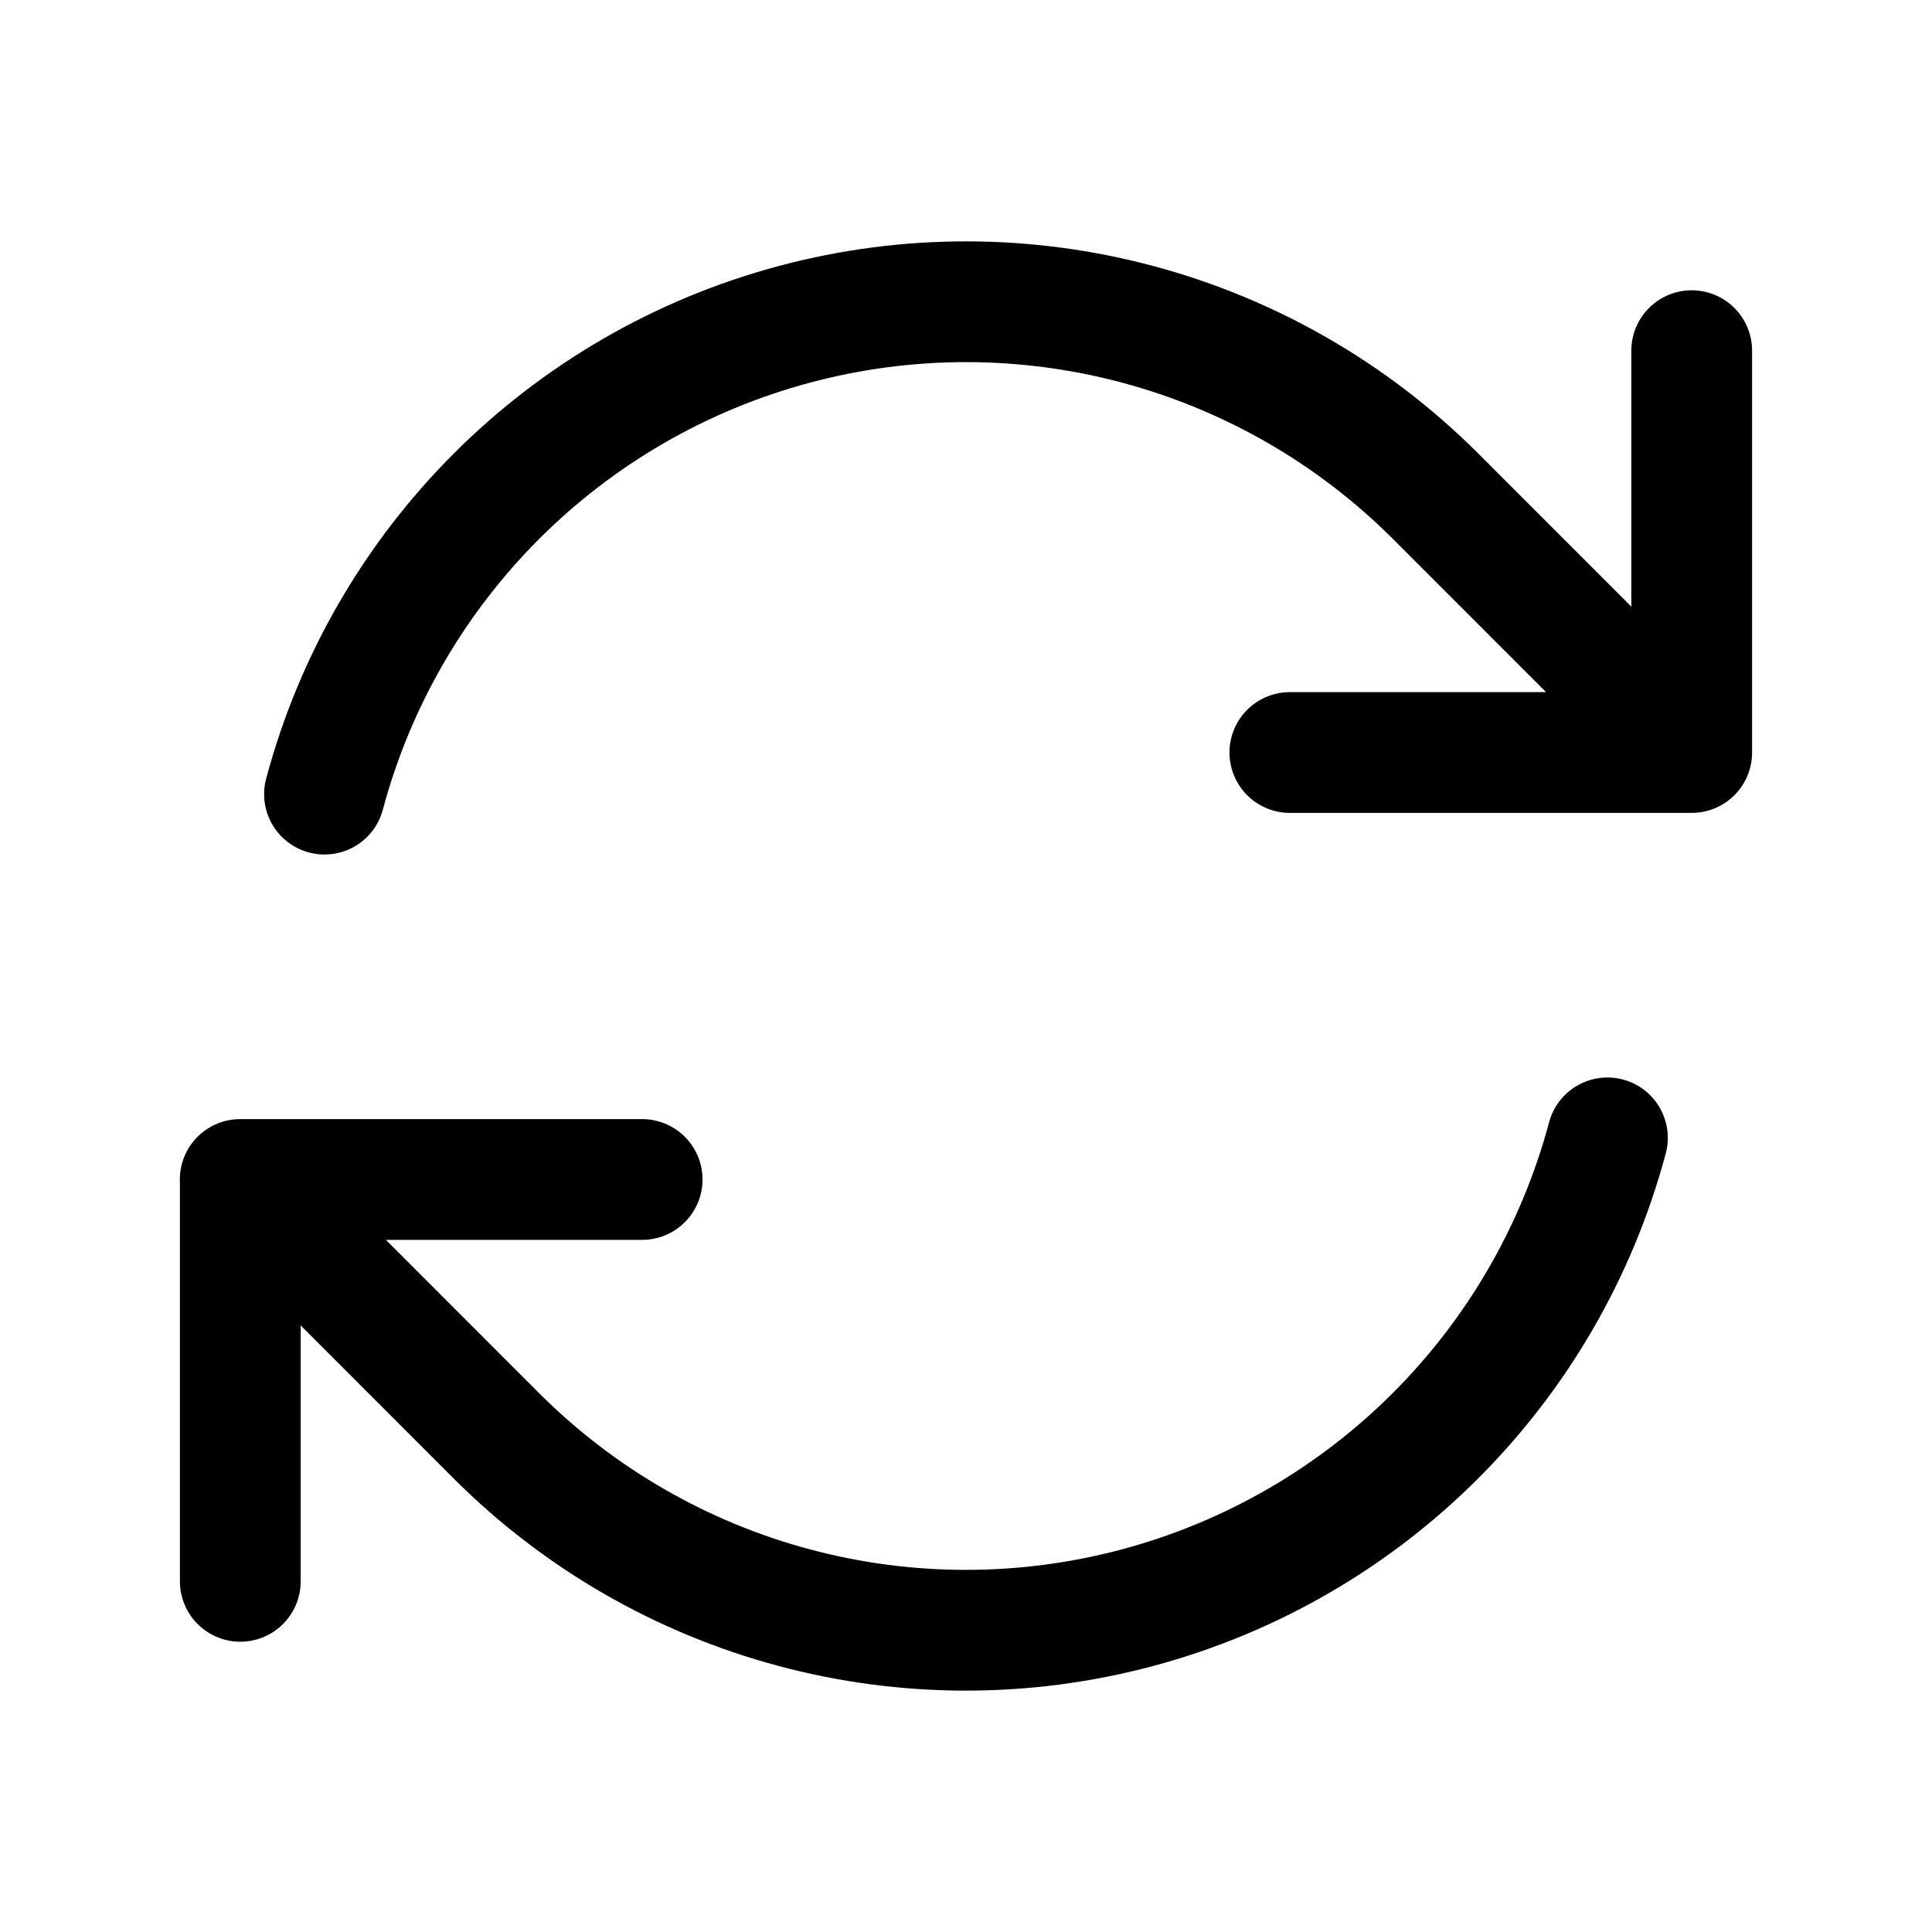
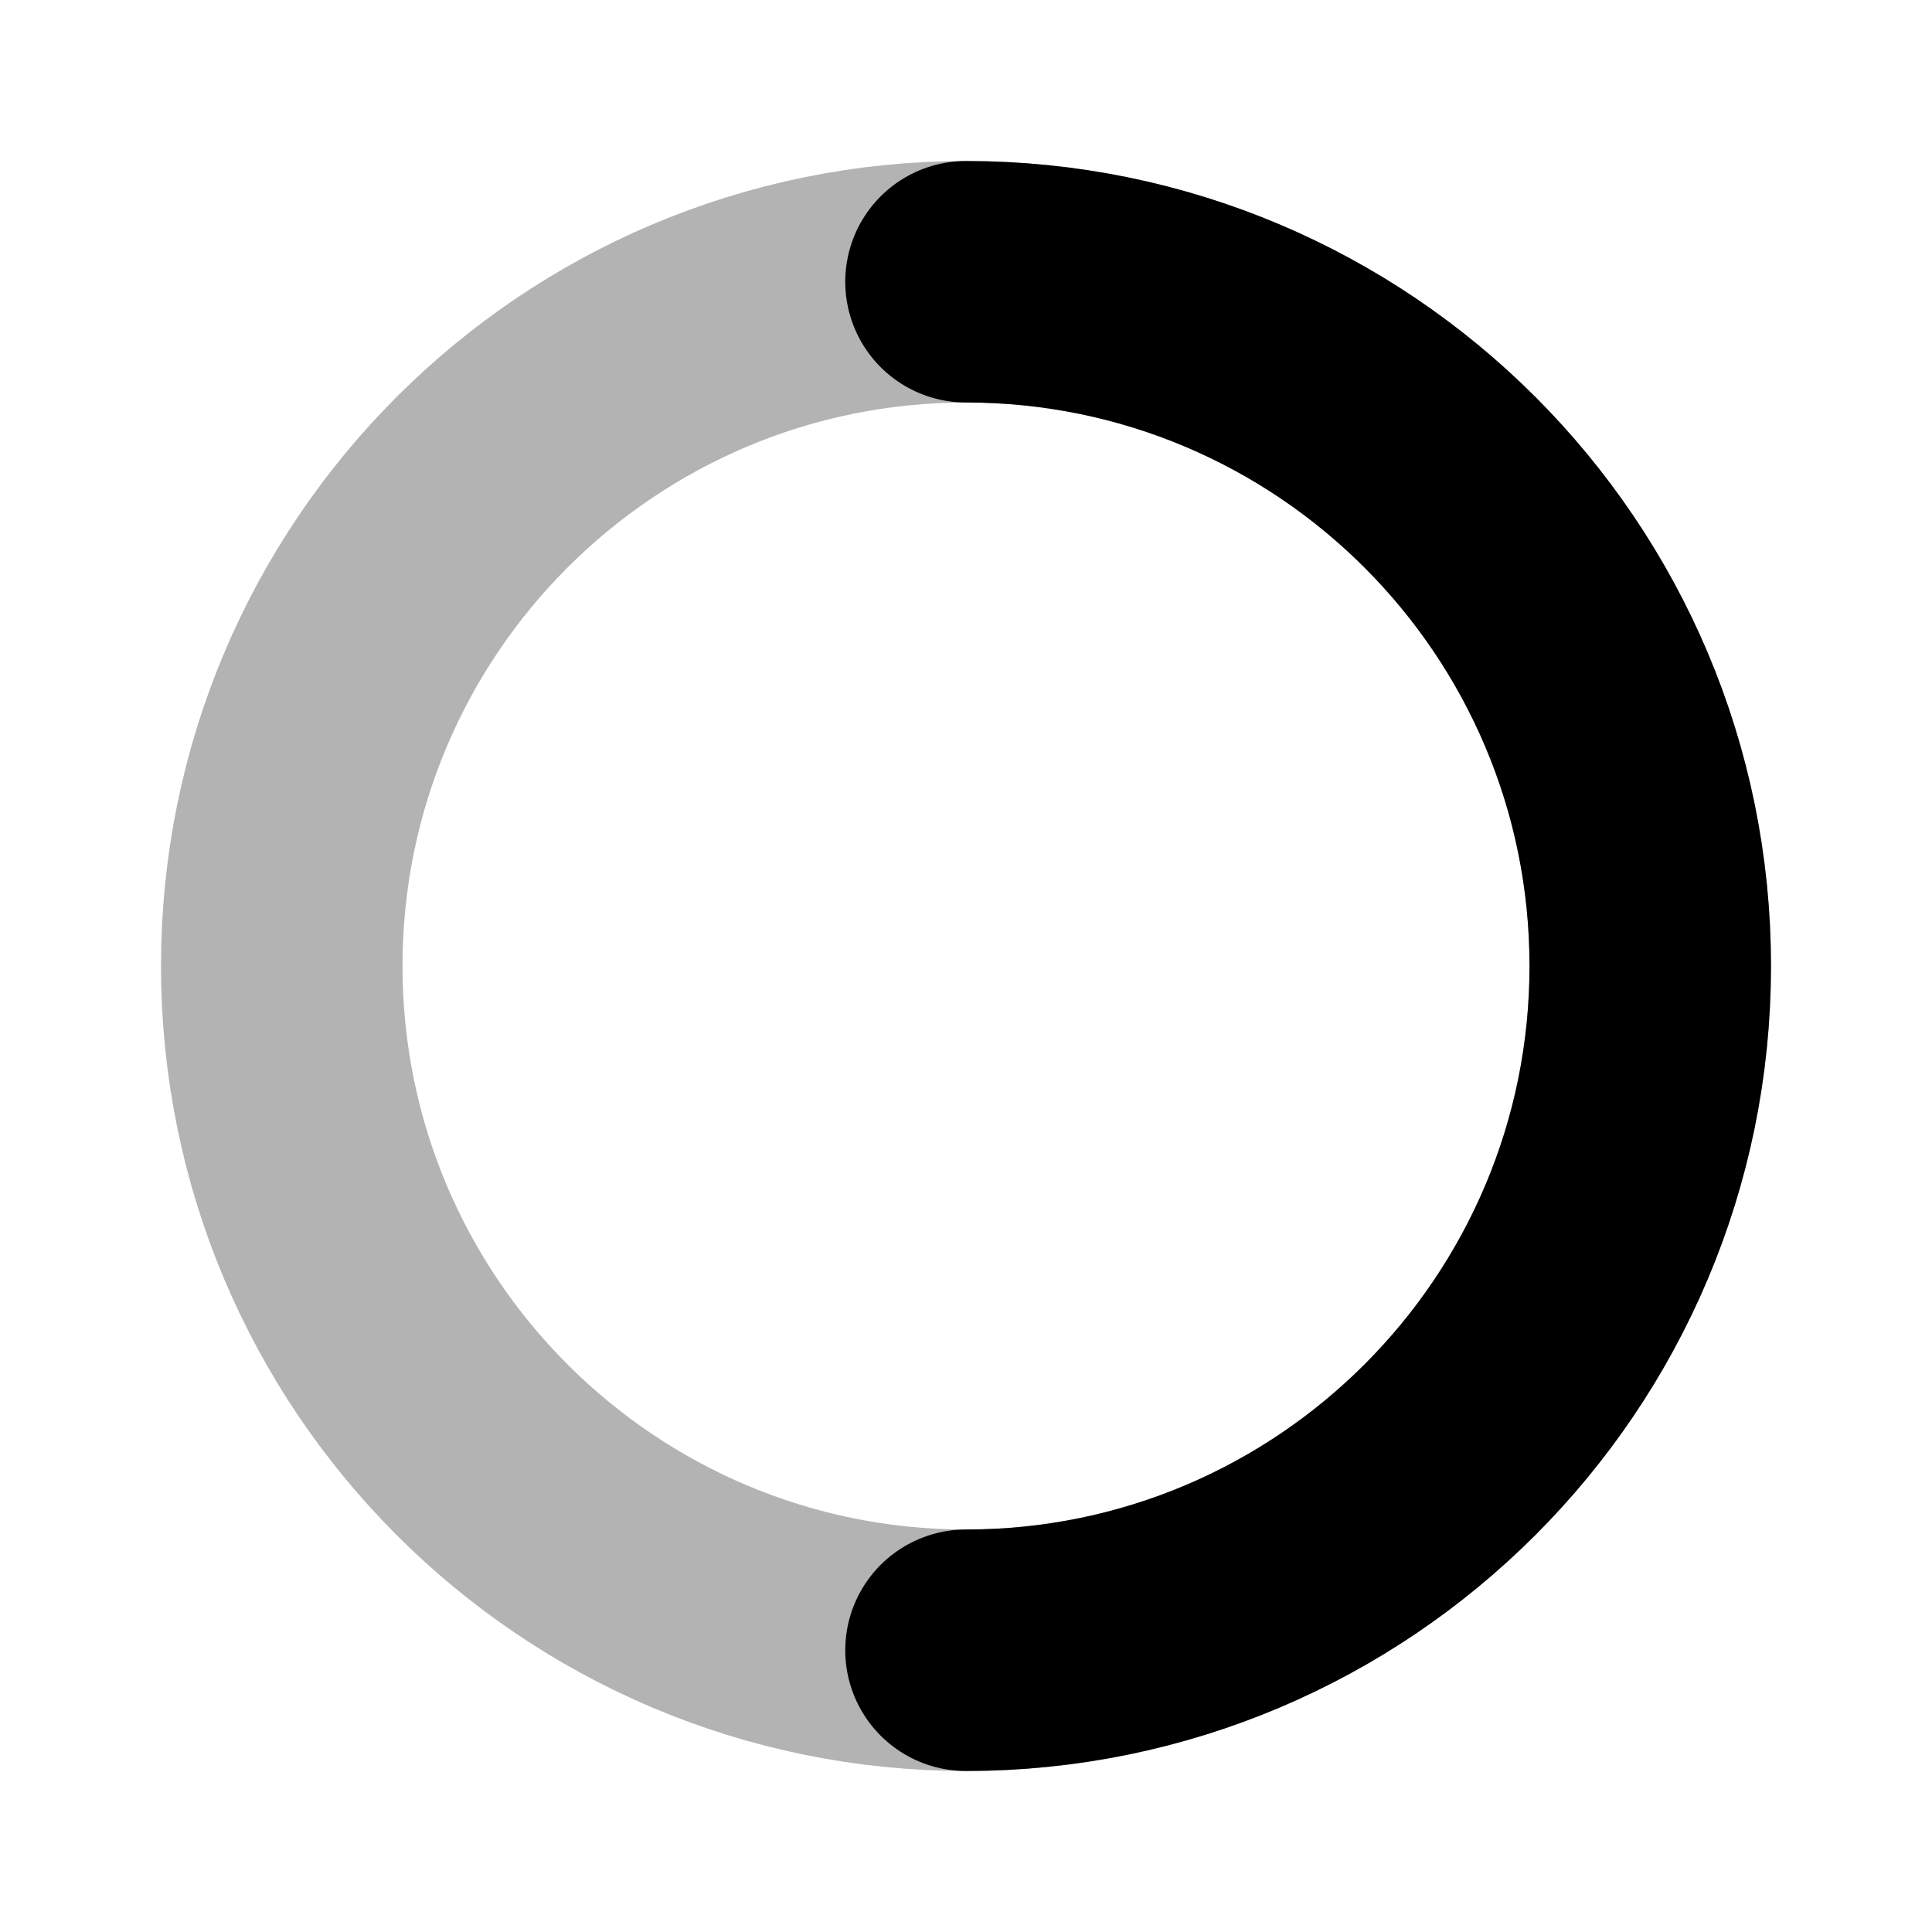
- <svg xmlns="http://www.w3.org/2000/svg" fill="none" viewBox="0 0 24 24" stroke-width="1.5" stroke="currentColor" aria-hidden="true" data-slot="icon">
-   <path stroke-linecap="round" stroke-linejoin="round" d="M16.023 9.348h4.992v-.001M2.985 19.644v-4.992m0 0h4.992m-4.993 0 3.181 3.183a8.25 8.25 0 0 0 13.803-3.7M4.031 9.865a8.25 8.25 0 0 1 13.803-3.7l3.181 3.182m0-4.991v4.99" />
+ <svg xmlns="http://www.w3.org/2000/svg" viewBox="0 0 24 24" fill="none" stroke="currentColor" stroke-width="3" stroke-linecap="round">
+   <circle cx="12" cy="12" r="8.5" opacity="0.3" />
+   <path d="M12 3.5A8.5 8.5 0 0 1 12 20.5" opacity="1" />
</svg>
